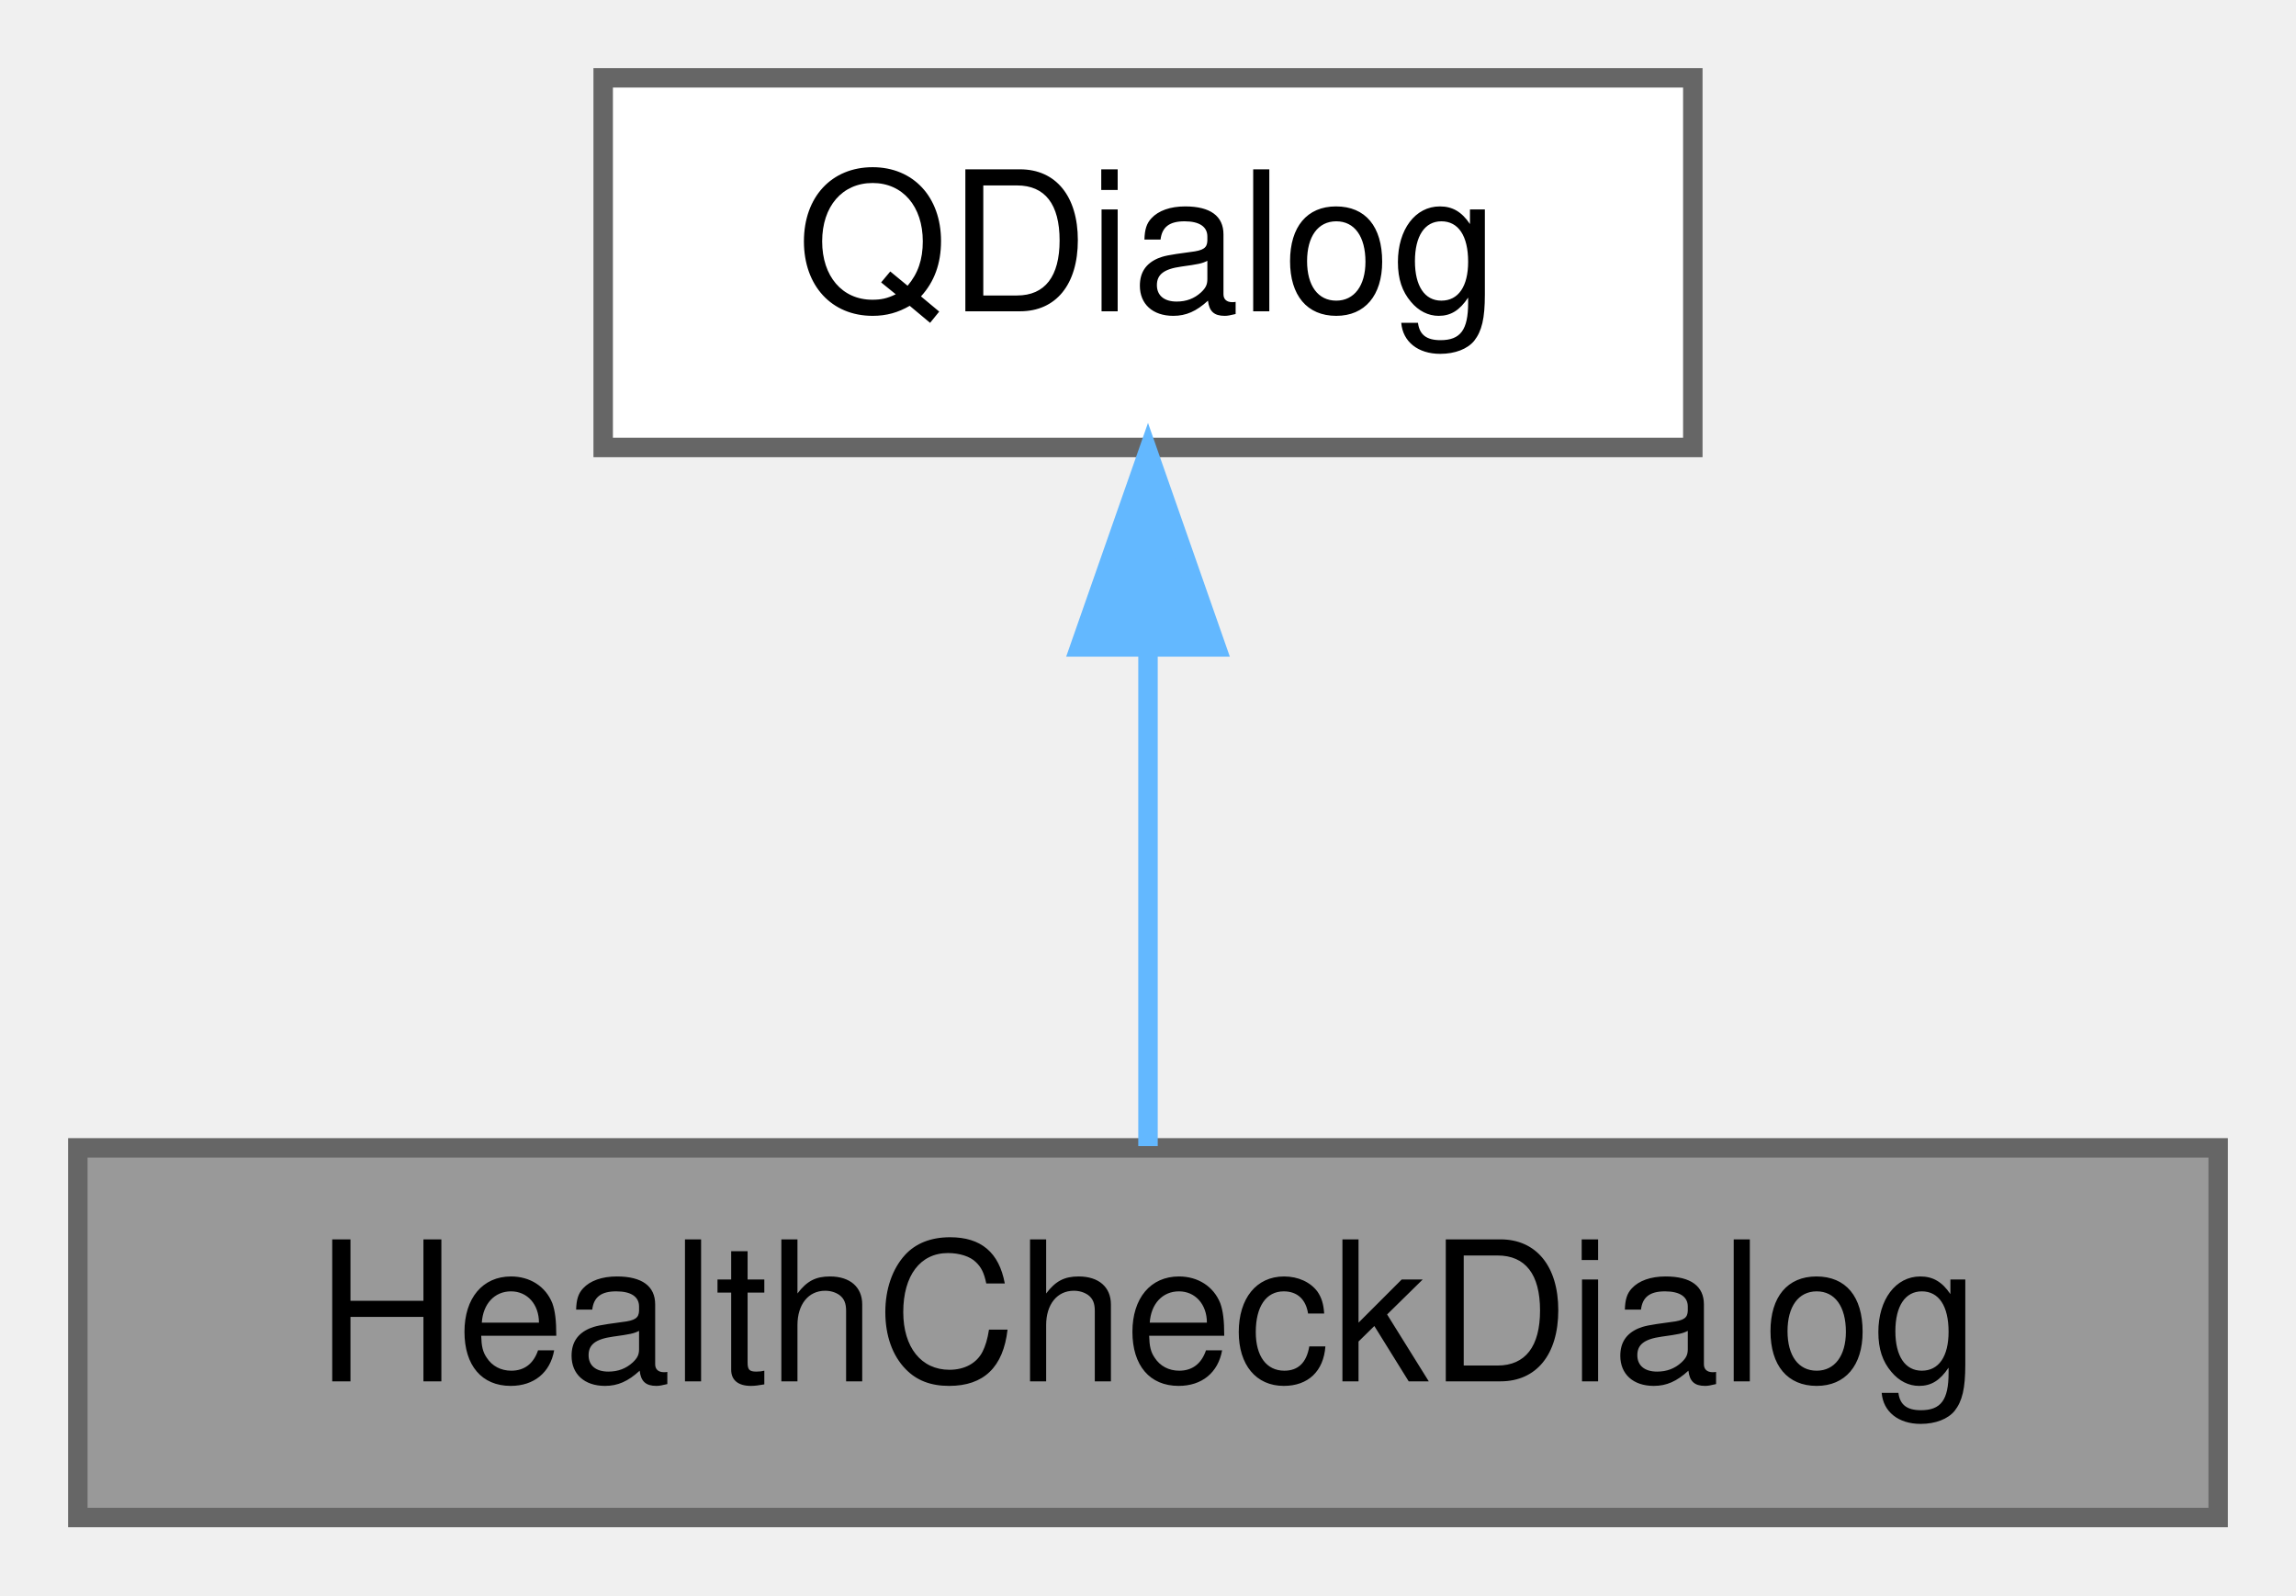
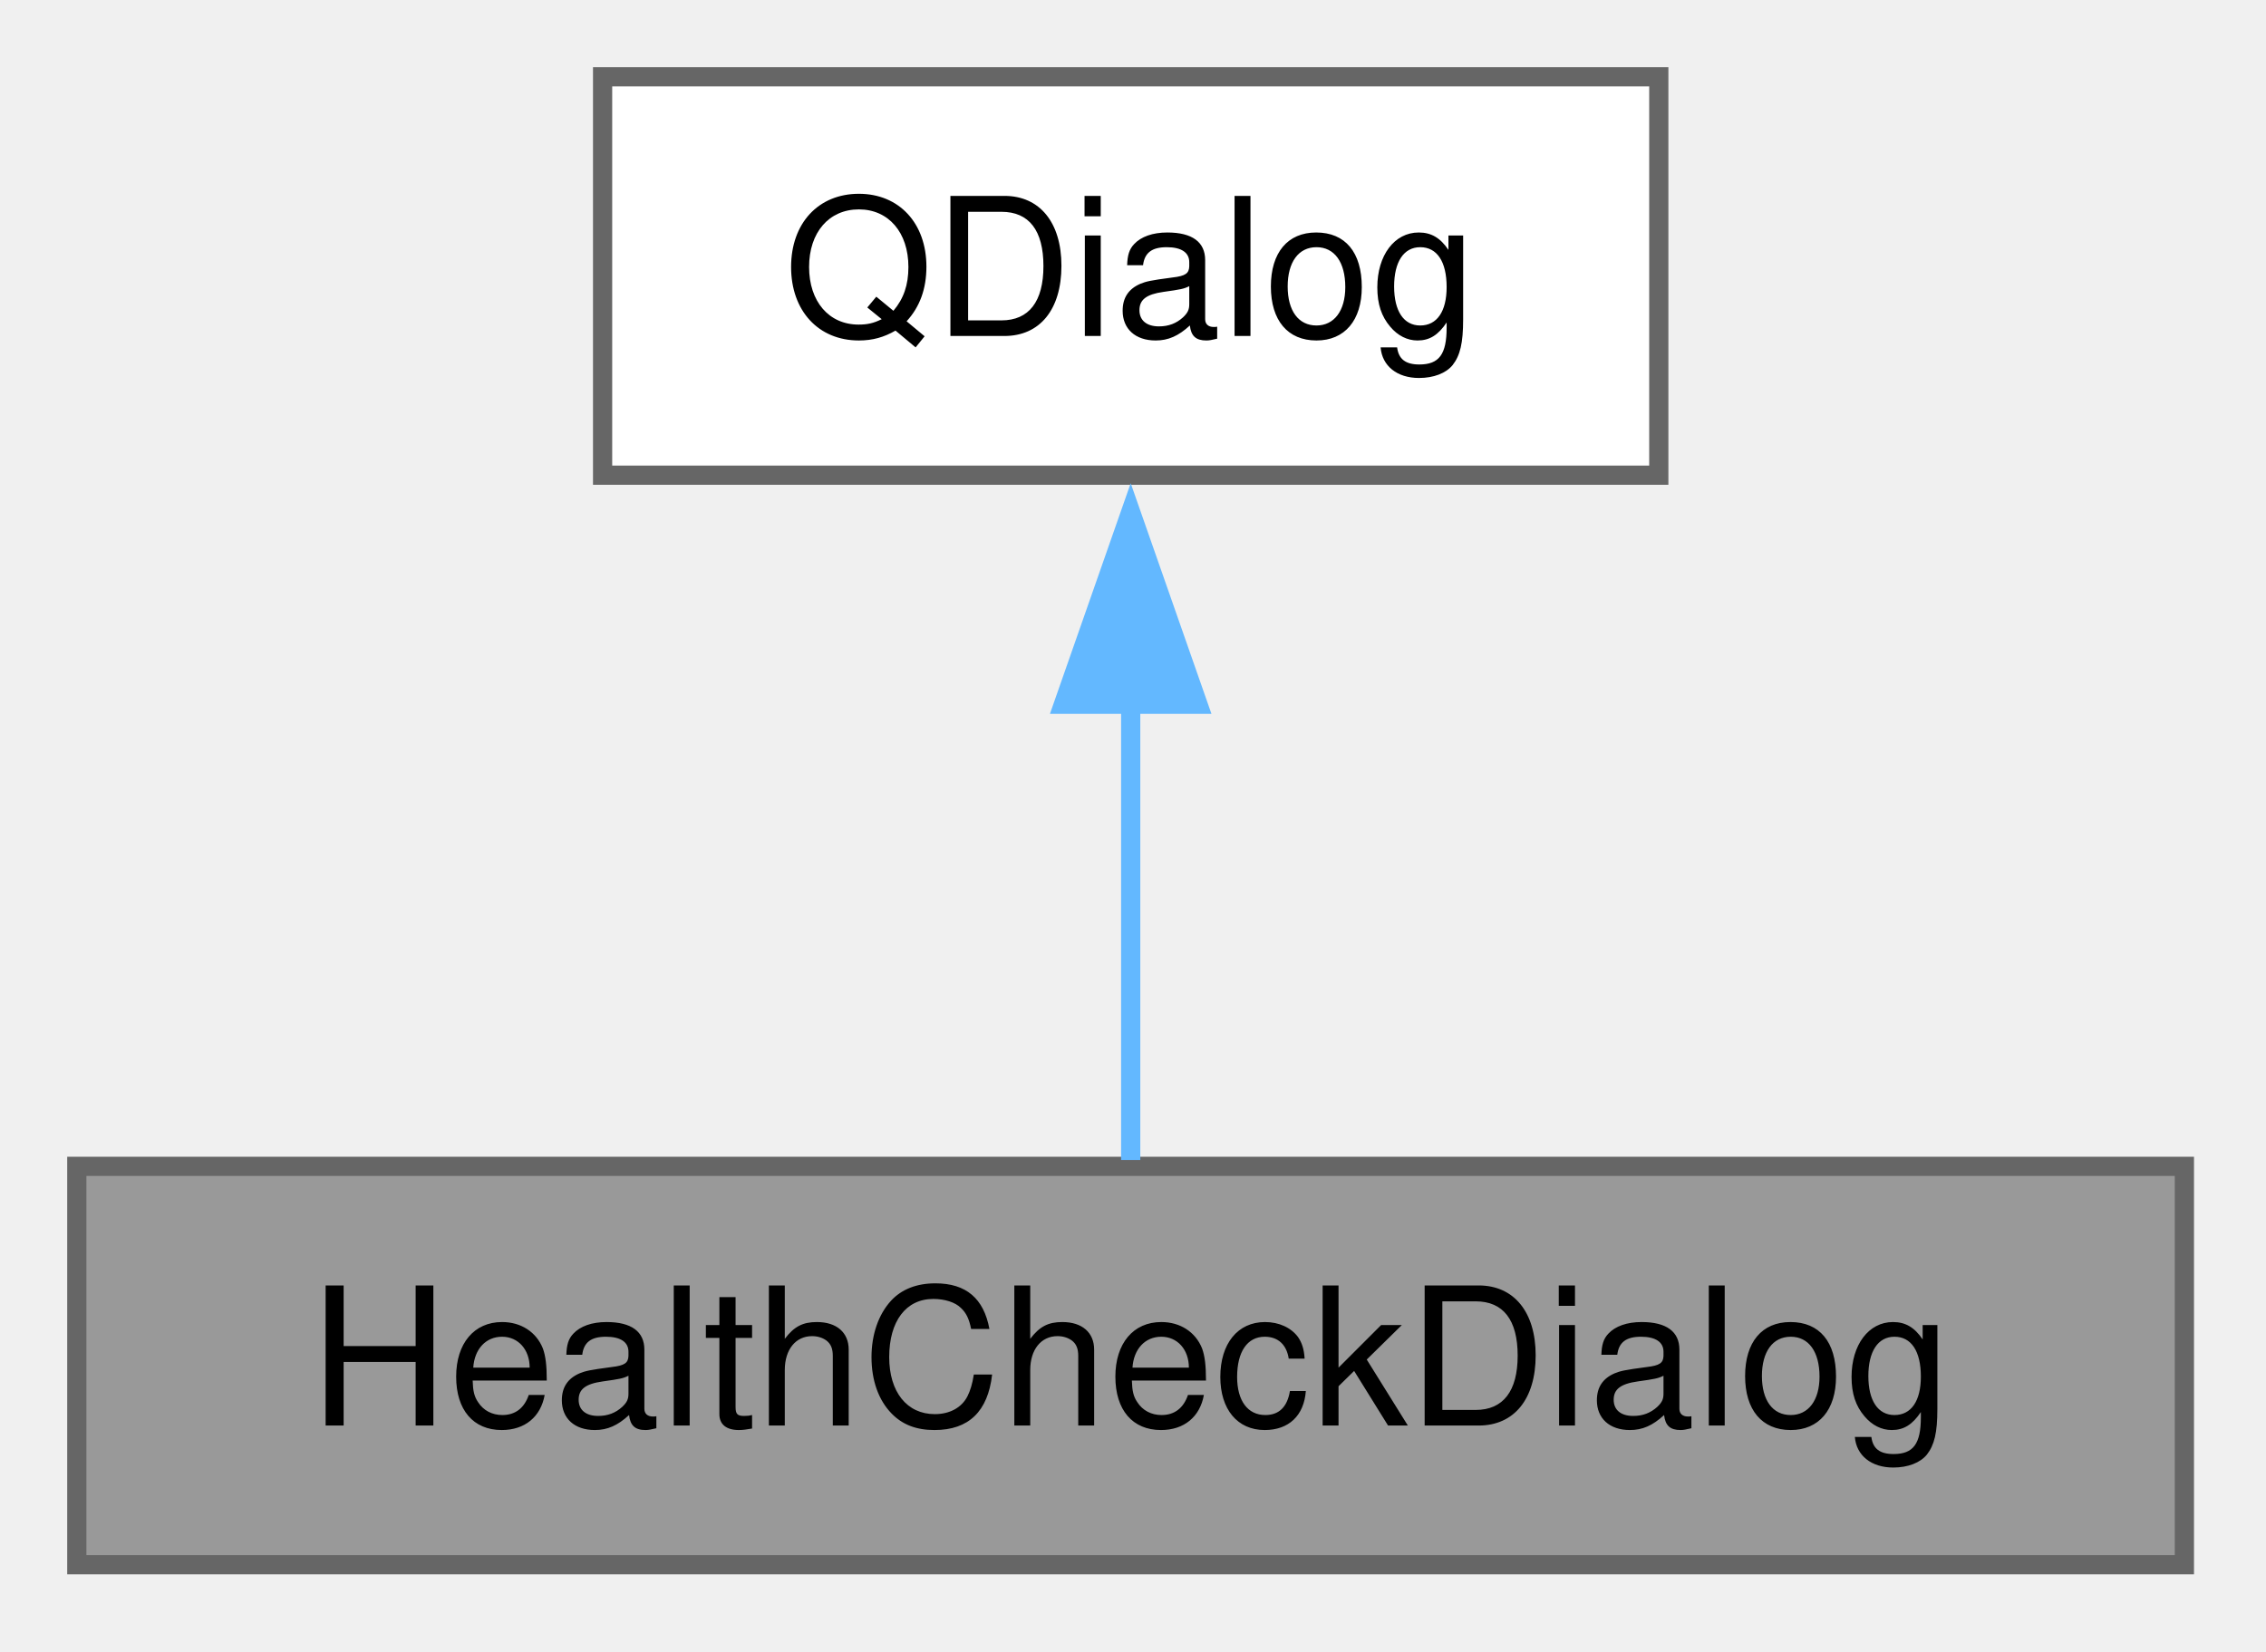
- <svg xmlns="http://www.w3.org/2000/svg" xmlns:xlink="http://www.w3.org/1999/xlink" width="118pt" height="82pt" viewBox="0.00 0.00 118.00 82.00">
-   <g id="graph0" class="graph" transform="scale(1 1) rotate(0) translate(4 78)">
+ <svg xmlns="http://www.w3.org/2000/svg" xmlns:xlink="http://www.w3.org/1999/xlink" width="118pt" height="86pt" viewBox="0.00 0.00 118.00 86.00">
+   <g id="graph0" class="graph" transform="scale(1 1) rotate(0) translate(4 81.5)">
    <g id="Node000001" class="node">
      <g id="a_Node000001">
        <a xlink:title="Performs security audits on the user's password database.">
-           <polygon fill="#999999" stroke="#666666" points="110,-19 0,-19 0,0 110,0 110,-19" />
-           <text text-anchor="middle" x="55" y="-7" font-family="Helvetica,sans-Serif" font-size="10.00">HealthCheckDialog</text>
+           <polygon fill="#999999" stroke="#666666" points="109.75,-20.75 0,-20.75 0,0 109.75,0 109.75,-20.75" />
+           <text xml:space="preserve" text-anchor="middle" x="54.88" y="-7.25" font-family="Helvetica,sans-Serif" font-size="10.00">HealthCheckDialog</text>
        </a>
      </g>
    </g>
    <g id="Node000002" class="node">
      <g id="a_Node000002">
        <a xlink:title=" ">
-           <polygon fill="white" stroke="#666666" points="83,-74 27,-74 27,-55 83,-55 83,-74" />
-           <text text-anchor="middle" x="55" y="-62" font-family="Helvetica,sans-Serif" font-size="10.00">QDialog</text>
+           <polygon fill="white" stroke="#666666" points="82.38,-77.5 27.38,-77.5 27.38,-56.75 82.38,-56.75 82.38,-77.5" />
+           <text xml:space="preserve" text-anchor="middle" x="54.88" y="-64" font-family="Helvetica,sans-Serif" font-size="10.00">QDialog</text>
        </a>
      </g>
    </g>
    <g id="edge1_Node000001_Node000002" class="edge">
      <g id="a_edge1_Node000001_Node000002">
        <a xlink:title=" ">
-           <path fill="none" stroke="#63b8ff" d="M55,-44.66C55,-35.93 55,-25.99 55,-19.09" />
-           <polygon fill="#63b8ff" stroke="#63b8ff" points="51.5,-44.75 55,-54.75 58.5,-44.75 51.5,-44.75" />
+           <path fill="none" stroke="#63b8ff" d="M54.88,-44.88C54.88,-36.66 54.88,-27.68 54.88,-21.08" />
+           <polygon fill="#63b8ff" stroke="#63b8ff" points="51.38,-44.82 54.88,-54.82 58.38,-44.82 51.38,-44.82" />
        </a>
      </g>
    </g>
  </g>
</svg>
